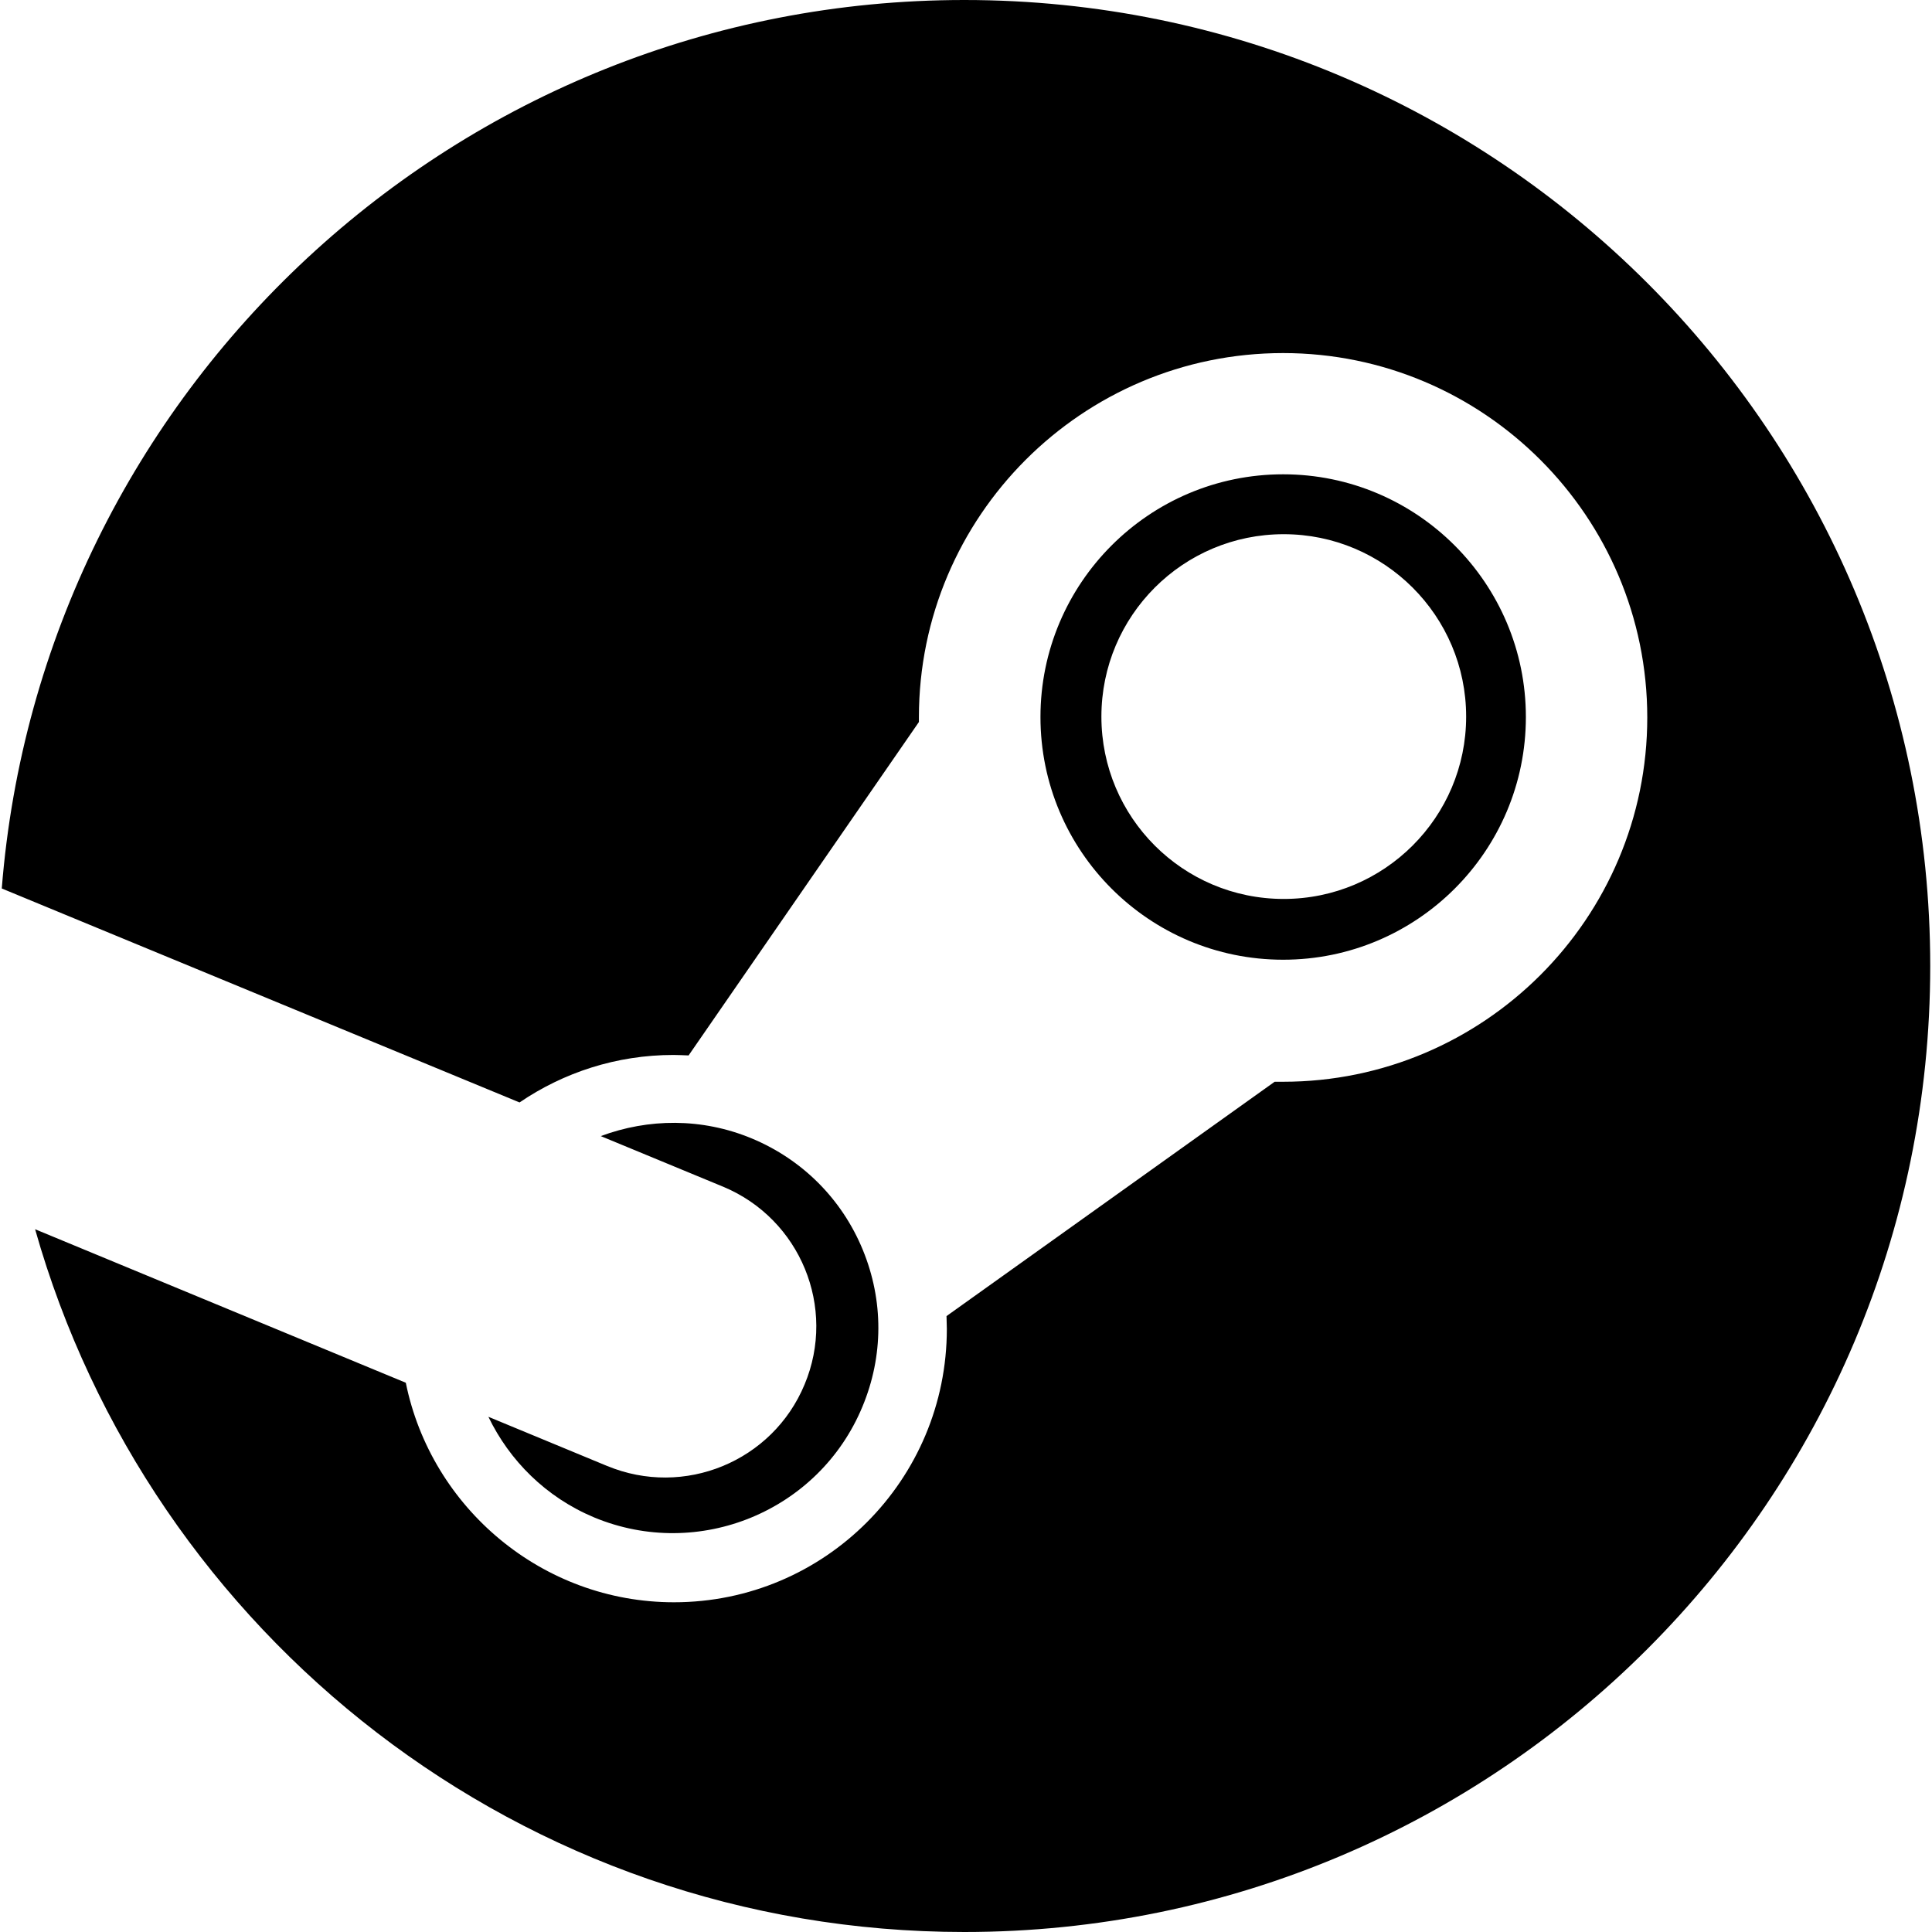
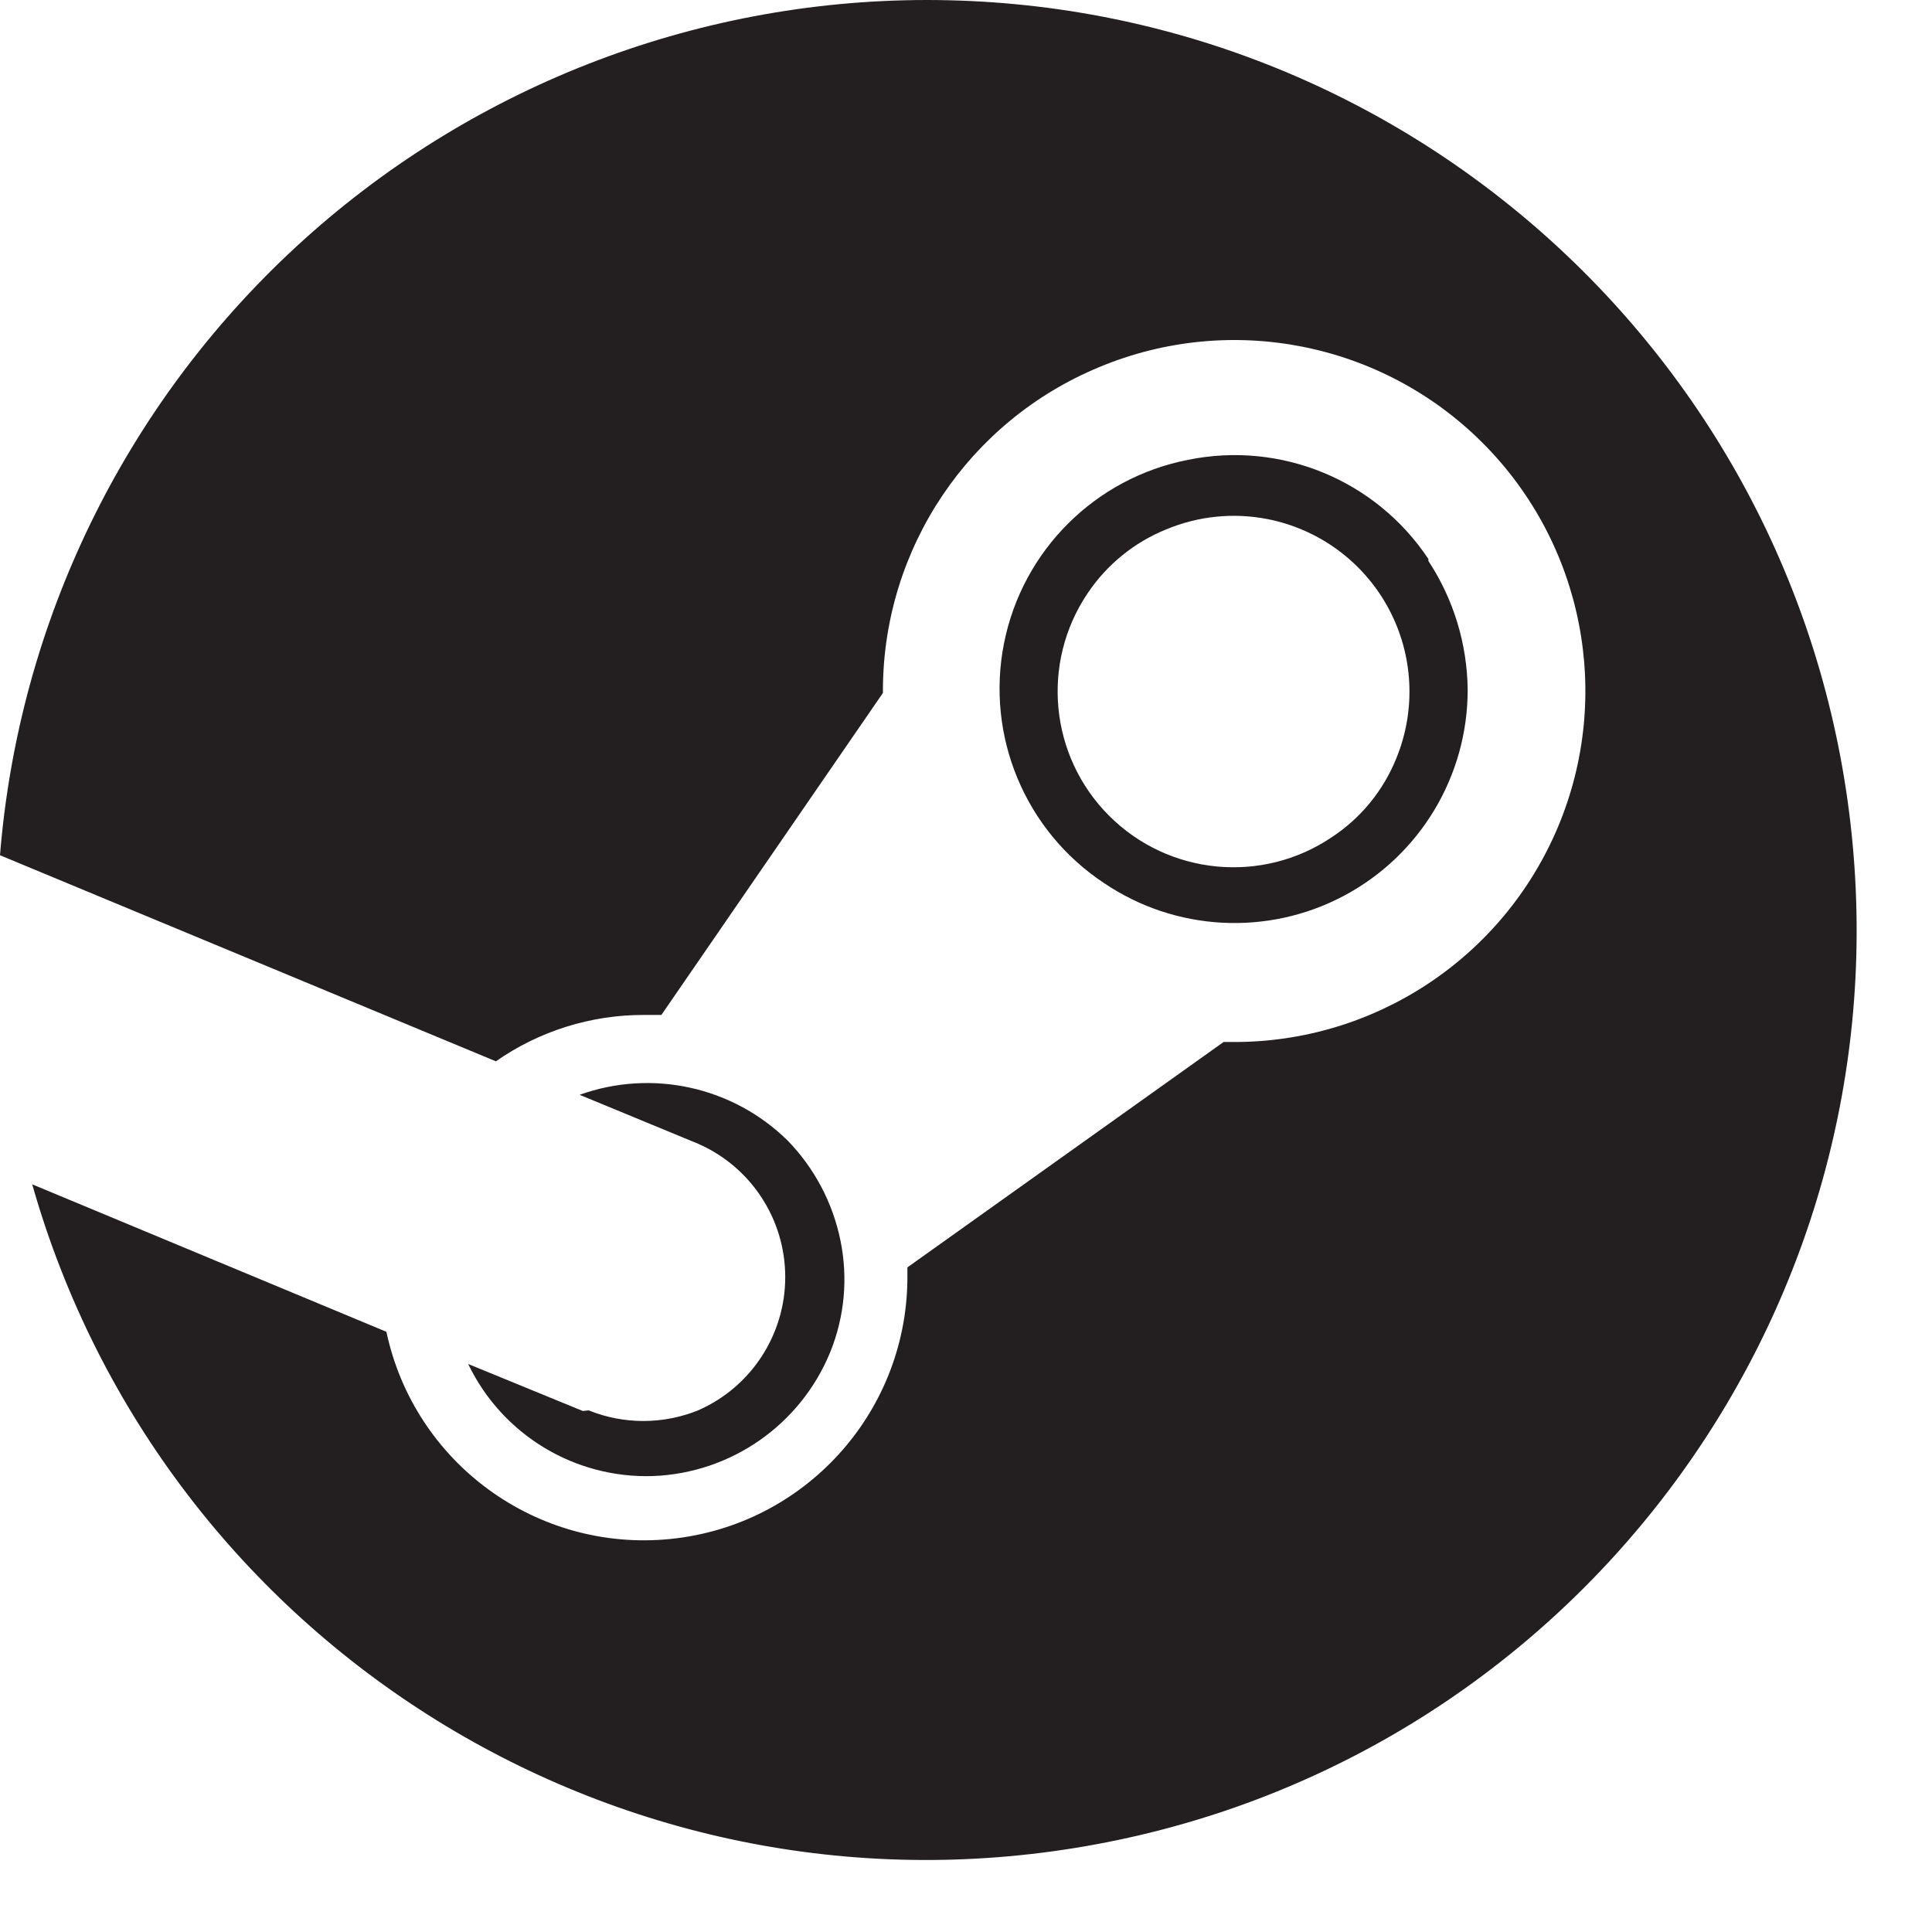
- <svg xmlns="http://www.w3.org/2000/svg" role="img" viewBox="0 0 24 24">
-   <path d="M11.979 0C5.678 0 .511 4.86.022 11.037l6.432 2.658c.545-.371 1.203-.59 1.912-.59.063 0 .125.004.188.006l2.861-4.142V8.91c0-2.495 2.028-4.524 4.524-4.524 2.494 0 4.524 2.031 4.524 4.527s-2.03 4.525-4.524 4.525h-.105l-4.076 2.911c0 .052.004.105.004.159 0 1.875-1.515 3.396-3.39 3.396-1.635 0-3.016-1.173-3.331-2.727L.436 15.27C1.862 20.307 6.486 24 11.979 24c6.627 0 11.999-5.373 11.999-12S18.605 0 11.979 0zM7.54 18.21l-1.473-.61c.262.543.714.999 1.314 1.25 1.297.539 2.793-.076 3.332-1.375.263-.63.264-1.319.005-1.949s-.75-1.121-1.377-1.383c-.624-.26-1.29-.249-1.878-.03l1.523.63c.956.4 1.409 1.5 1.009 2.455-.397.957-1.497 1.41-2.454 1.012H7.54zm11.415-9.303c0-1.662-1.353-3.015-3.015-3.015-1.665 0-3.015 1.353-3.015 3.015 0 1.665 1.35 3.015 3.015 3.015 1.663 0 3.015-1.35 3.015-3.015zm-5.273-.005c0-1.252 1.013-2.266 2.265-2.266 1.249 0 2.266 1.014 2.266 2.266 0 1.251-1.017 2.265-2.266 2.265-1.253 0-2.265-1.014-2.265-2.265z" />
+ <svg xmlns="http://www.w3.org/2000/svg" viewBox="0 0 30 30">
+   <defs>
+     <style>.cls-1{fill:#231f20;fill-rule:evenodd;}.cls-2{fill:none;}</style>
+   </defs>
+   <path class="cls-1" d="M4.6,3.83A14.45,14.45,0,0,1,14.39,0V0A14.44,14.44,0,1,1,.5,18.39L6,20.68a4.09,4.09,0,0,0,8.09-.81v-.19L19,16.18h.12A5.45,5.45,0,1,0,17.07,5.7a5.44,5.44,0,0,0-3.36,5v.06l-3.44,5H10a4,4,0,0,0-2.3.72L0,13.28A14.43,14.43,0,0,1,4.6,3.83ZM9.05,21.91l-1.78-.73a3.07,3.07,0,0,0,2.87,1.74A3.1,3.1,0,0,0,12.89,21a3,3,0,0,0,.16-1.74,3.12,3.12,0,0,0-.82-1.55A3.11,3.11,0,0,0,9,17l1.84.76a2.26,2.26,0,0,1,0,4.14,2.27,2.27,0,0,1-1.7,0ZM22.18,8.71a3.71,3.71,0,0,1,.61,2,3.62,3.62,0,0,1-5.65,3,3.62,3.62,0,0,1,1.31-6.57,3.61,3.61,0,0,1,3.73,1.54Zm-5.29.5A2.73,2.73,0,0,0,20.68,13a2.65,2.65,0,0,0,1-1.22,2.73,2.73,0,0,0-2-3.72,2.72,2.72,0,0,0-1.57.16A2.68,2.68,0,0,0,16.89,9.21Z" />
</svg>
